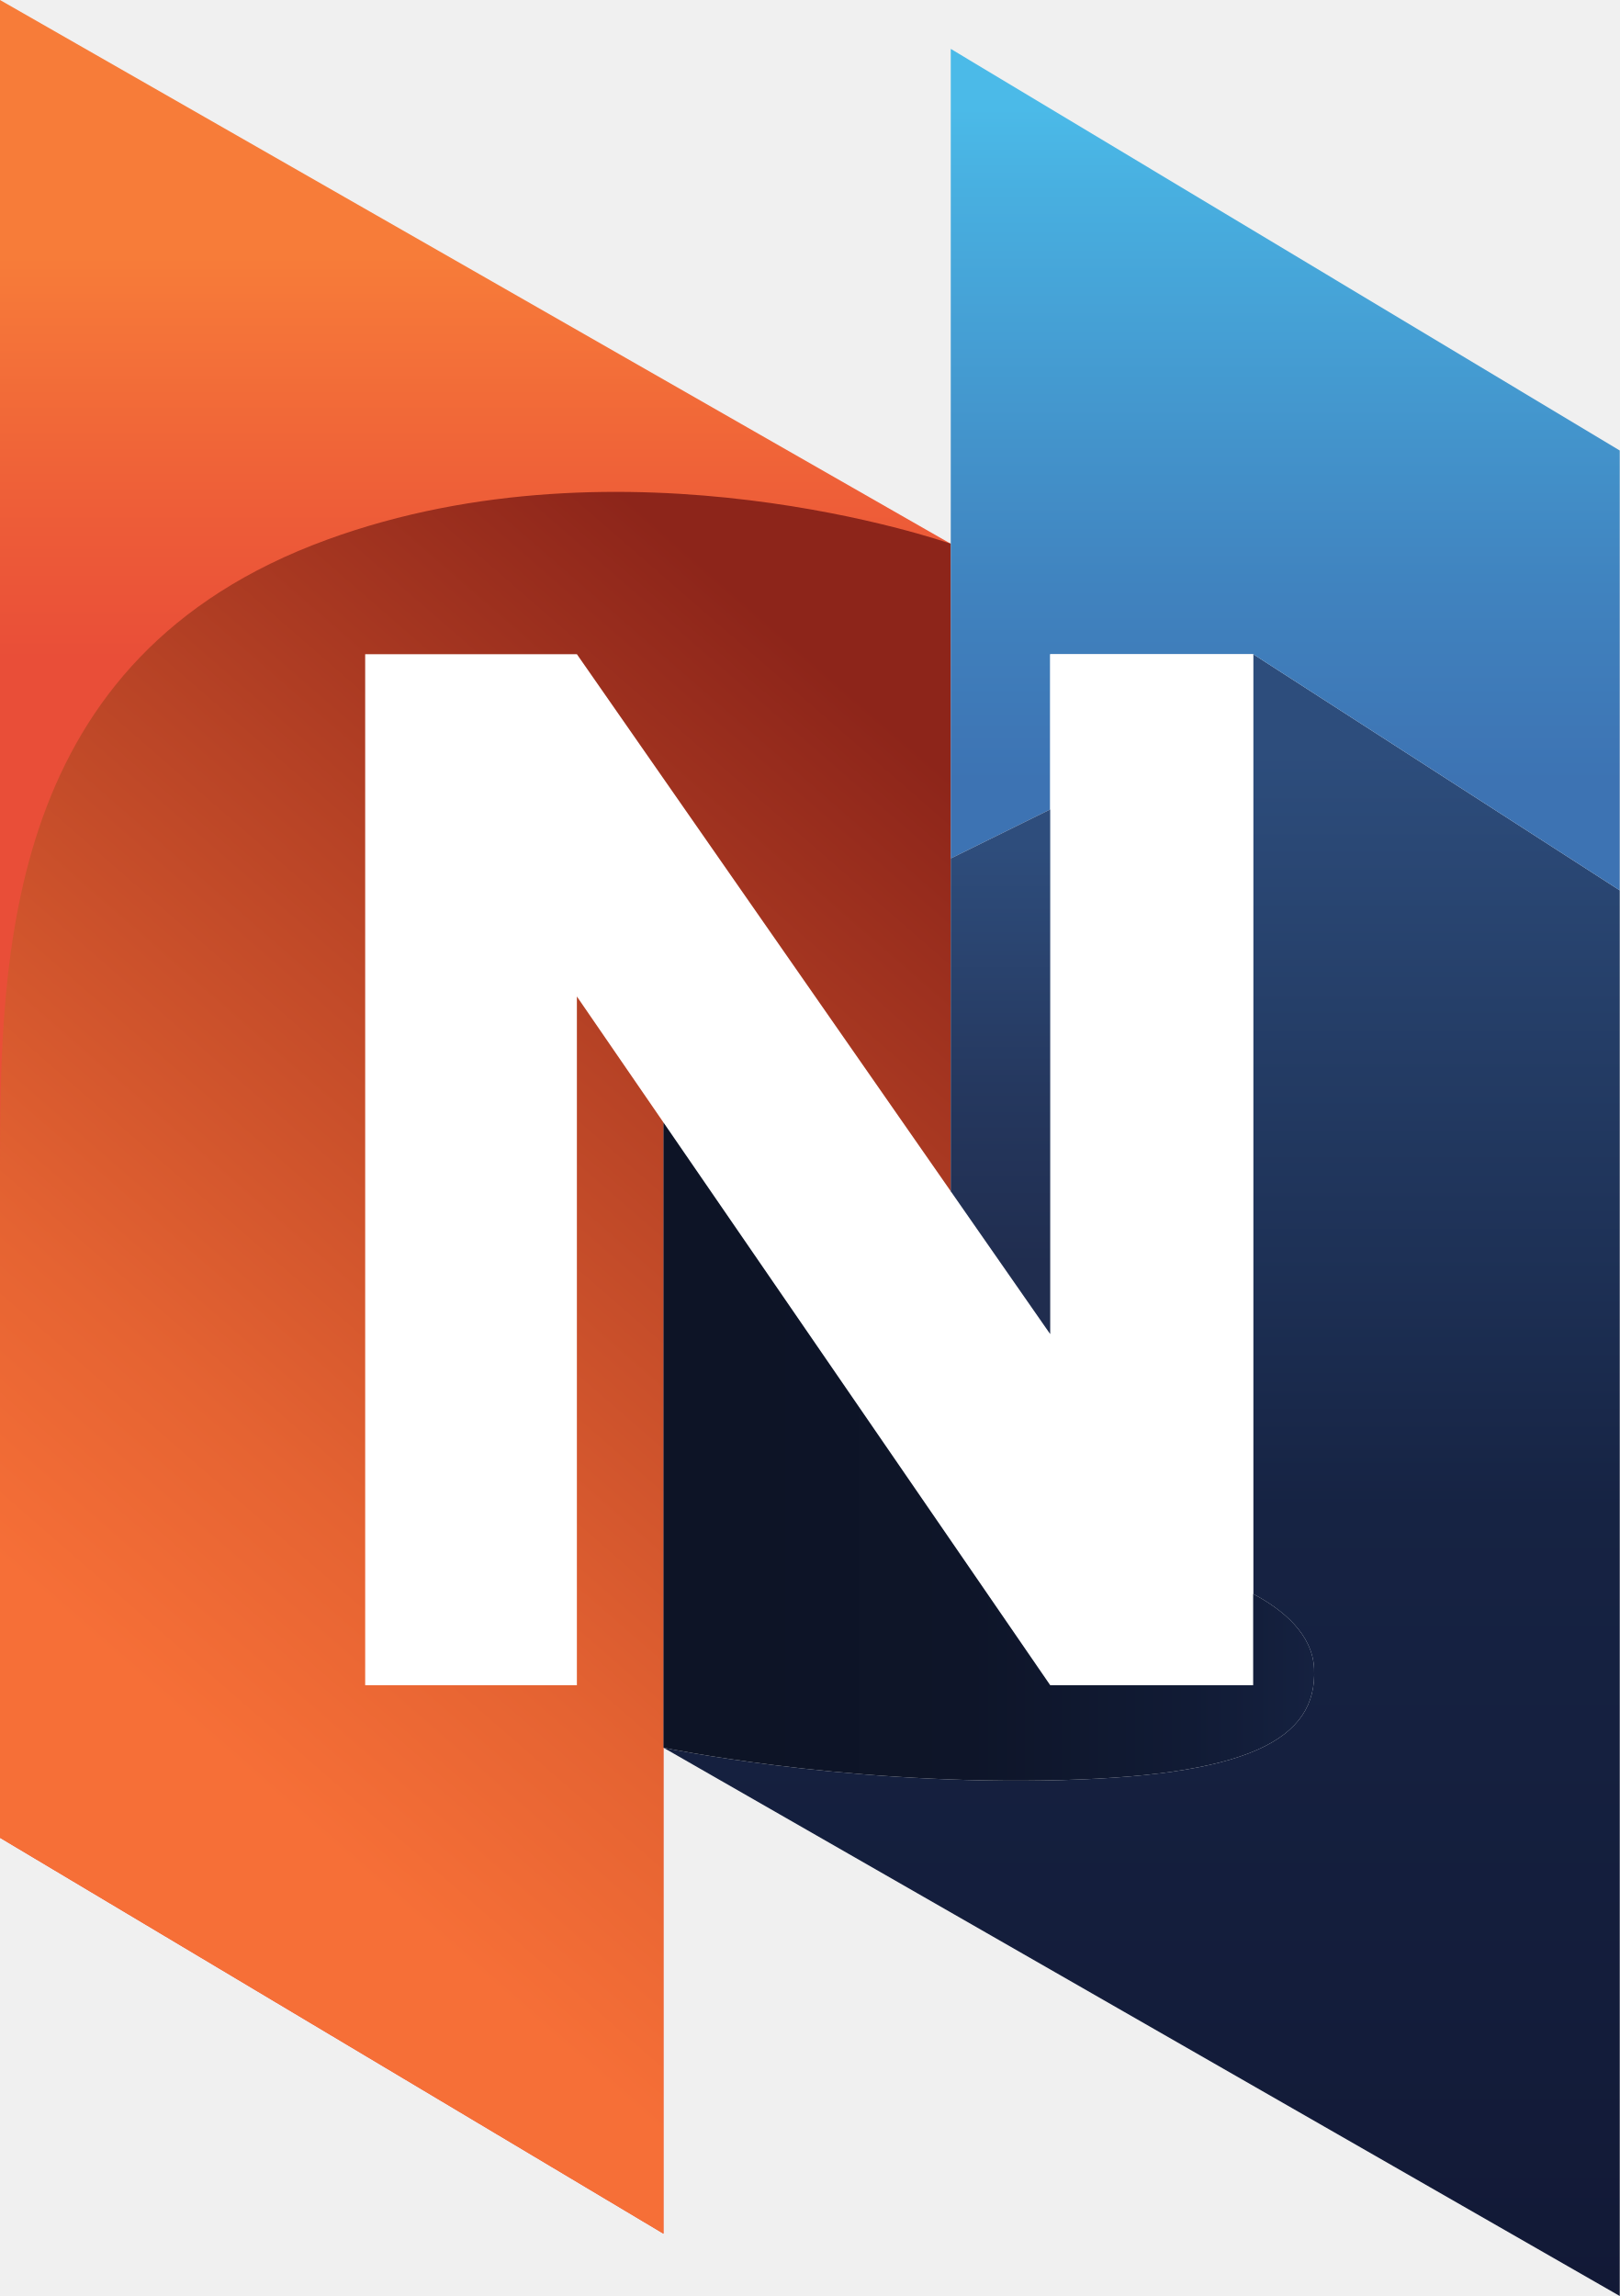
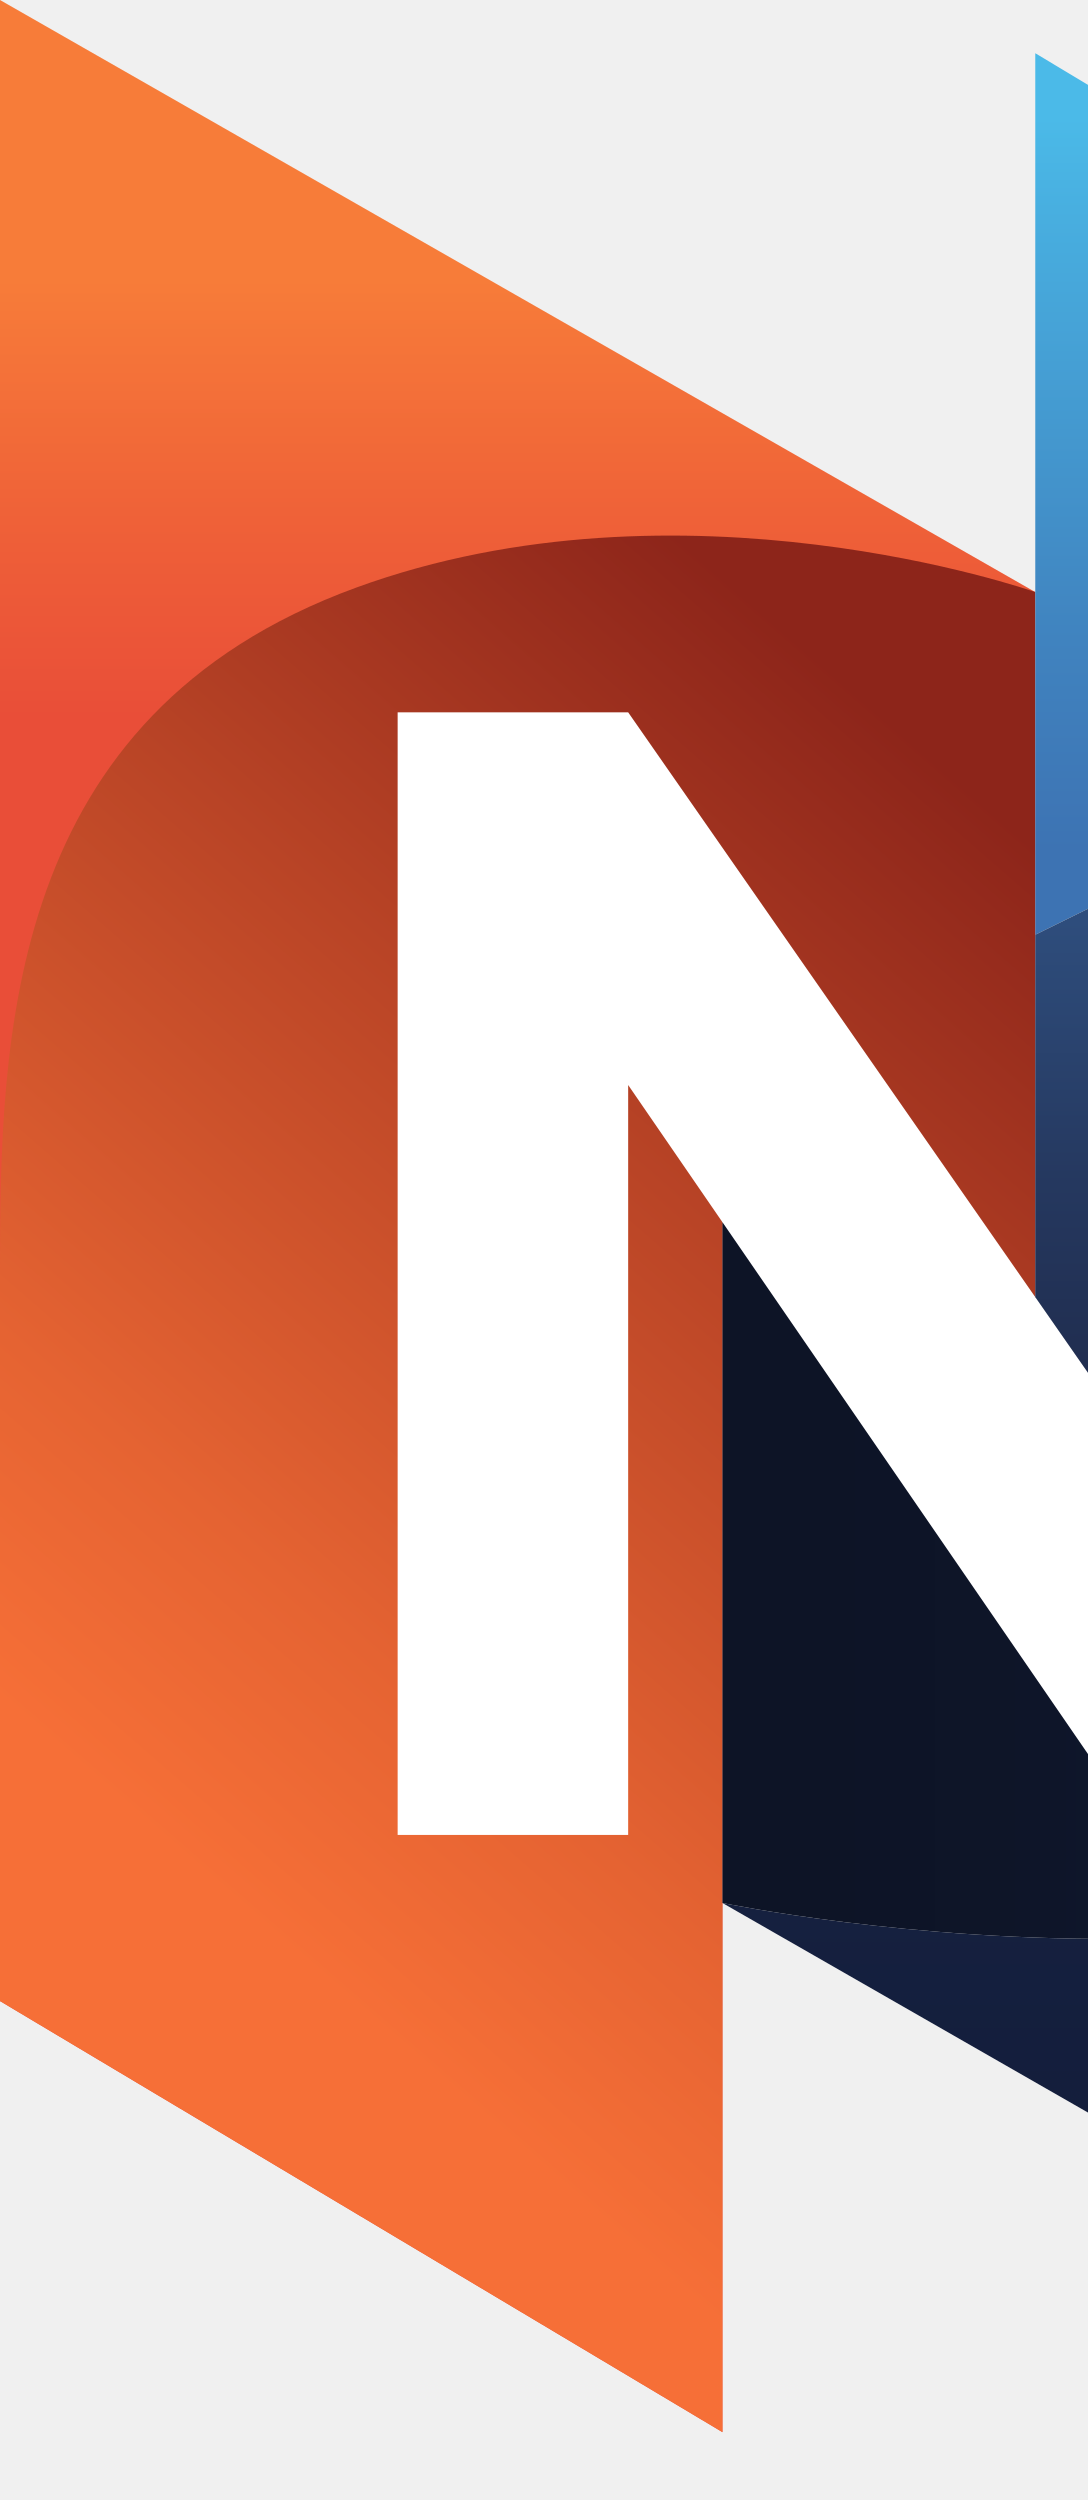
- <svg xmlns="http://www.w3.org/2000/svg" id="Layer_1" data-name="Layer 1" viewBox="0 0 810.57 1148.95">
-   <defs>
-     <style>
+ <svg xmlns="http://www.w3.org/2000/svg" id="Layer_1" data-name="Layer 1" viewBox="0 0 500 1148.95" version="1.1" width="500" height="1148.95">
+   <defs id="defs21">
+     <style id="style1">
      .cls-1 {
        fill: url(#linear-gradient-2);
      }

      .cls-2 {
        fill: #fff;
      }

      .cls-3 {
        fill: url(#linear-gradient-6);
      }

      .cls-4 {
        fill: url(#linear-gradient-5);
      }

      .cls-5 {
        fill: url(#linear-gradient-3);
      }

      .cls-6 {
        fill: url(#linear-gradient);
      }

      .cls-7 {
        fill: url(#linear-gradient-4);
      }
    </style>
    <linearGradient id="linear-gradient" x1="237.89" y1="1123.26" x2="237.89" y2="5.5" gradientUnits="userSpaceOnUse">
-       <stop offset=".71" stop-color="#e94e38" />
-       <stop offset=".78" stop-color="#ee5e38" />
-       <stop offset=".89" stop-color="#f77c39" />
+       <stop offset=".71" stop-color="#e94e38" id="stop1" />
+       <stop offset=".78" stop-color="#ee5e38" id="stop2" />
+       <stop offset=".89" stop-color="#f77c39" id="stop3" />
    </linearGradient>
    <linearGradient id="linear-gradient-2" x1="17.2" y1="934.61" x2="542.61" y2="330.2" gradientUnits="userSpaceOnUse">
-       <stop offset=".13" stop-color="#f66f37" />
-       <stop offset=".29" stop-color="#e56332" />
-       <stop offset=".6" stop-color="#b94426" />
-       <stop offset=".89" stop-color="#8d251a" />
+       <stop offset=".13" stop-color="#f66f37" id="stop4" />
+       <stop offset=".29" stop-color="#e56332" id="stop5" />
+       <stop offset=".6" stop-color="#b94426" id="stop6" />
+       <stop offset=".89" stop-color="#8d251a" id="stop7" />
    </linearGradient>
    <linearGradient id="linear-gradient-3" x1="571.3" y1="1148.95" x2="571.3" y2="327.37" gradientUnits="userSpaceOnUse">
-       <stop offset="0" stop-color="#121936" />
-       <stop offset=".48" stop-color="#162343" />
-       <stop offset=".94" stop-color="#2d4d7c" />
+       <stop offset="0" stop-color="#121936" id="stop8" />
+       <stop offset=".48" stop-color="#162343" id="stop9" />
+       <stop offset=".94" stop-color="#2d4d7c" id="stop10" />
    </linearGradient>
    <linearGradient id="linear-gradient-4" x1="643.18" y1="445.55" x2="643.18" y2="24.46" gradientUnits="userSpaceOnUse">
-       <stop offset=".13" stop-color="#3d73b3" />
-       <stop offset=".36" stop-color="#4083bf" />
-       <stop offset=".83" stop-color="#48afe0" />
-       <stop offset=".93" stop-color="#4bbae8" />
+       <stop offset=".13" stop-color="#3d73b3" id="stop11" />
+       <stop offset=".36" stop-color="#4083bf" id="stop12" />
+       <stop offset=".83" stop-color="#48afe0" id="stop13" />
+       <stop offset=".93" stop-color="#4bbae8" id="stop14" />
    </linearGradient>
    <linearGradient id="linear-gradient-5" x1="332.02" y1="726.39" x2="657.68" y2="726.39" gradientUnits="userSpaceOnUse">
-       <stop offset=".13" stop-color="#0d1426" />
-       <stop offset=".47" stop-color="#0e1529" />
-       <stop offset=".81" stop-color="#111b35" />
-       <stop offset="1" stop-color="#152140" />
+       <stop offset=".13" stop-color="#0d1426" id="stop15" />
+       <stop offset=".47" stop-color="#0e1529" id="stop16" />
+       <stop offset=".81" stop-color="#111b35" id="stop17" />
+       <stop offset="1" stop-color="#152140" id="stop18" />
    </linearGradient>
    <linearGradient id="linear-gradient-6" x1="500.67" y1="667.59" x2="500.67" y2="405.07" gradientUnits="userSpaceOnUse">
-       <stop offset=".13" stop-color="#202d4f" />
-       <stop offset=".47" stop-color="#25385f" />
-       <stop offset=".93" stop-color="#2e4d7c" />
+       <stop offset=".13" stop-color="#202d4f" id="stop19" />
+       <stop offset=".47" stop-color="#25385f" id="stop20" />
+       <stop offset=".93" stop-color="#2e4d7c" id="stop21" />
    </linearGradient>
  </defs>
-   <polygon class="cls-6" points="475.79 272.11 475.79 654.71 332.02 453.87 332.02 1117.76 0 919.65 0 0 475.79 272.11" />
-   <path class="cls-1" d="M475.79,272.11v382.6l-143.77-200.84v663.89L0,919.65v-334.53c0-108.6,2.55-256.2,163.58-315.03,149.65-54.67,310.08,1.27,312.19,2.01,.01,.01,.02,.01,.02,.01Z" />
-   <path class="cls-5" d="M810.57,445.55v703.4l-478.55-274.38s86.45,18.02,189.86,16.41c103.42-1.6,137.35-20.63,135.75-55.94-.79-17.35-15.66-29.54-30.5-37.43V327.37l183.44,118.18Z" />
-   <polygon class="cls-7" points="810.57 225.44 810.57 445.55 627.13 327.37 525.55 327.37 525.55 405.07 475.79 429.59 475.79 24.46 810.57 225.44" />
-   <polygon class="cls-2" points="627.13 327.37 627.13 843.29 525.55 843.29 332.02 561.7 288.69 498.65 288.69 843.29 182.75 843.29 182.75 327.37 288.69 327.37 475.79 596.12 525.55 667.59 525.55 327.37 627.13 327.37" />
-   <path class="cls-4" d="M521.88,890.98c-103.41,1.61-189.86-16.41-189.86-16.41v-312.87l193.53,281.59h101.58v-45.68c14.84,7.89,29.71,20.08,30.5,37.43,1.6,35.31-32.33,54.34-135.75,55.94Z" />
-   <polygon class="cls-3" points="525.55 405.07 525.55 667.59 475.79 596.12 475.79 429.59 525.55 405.07" />
+   <polygon class="cls-6" points="475.79,272.11 475.79,654.71 332.02,453.87 332.02,1117.76 0,919.65 0,0 " id="polygon21" style="fill:url(#linear-gradient)" />
+   <path class="cls-1" d="m 475.79,272.11 v 382.6 L 332.02,453.87 v 663.89 L 0,919.65 V 585.12 c 0,-108.6 2.55,-256.2 163.58,-315.03 149.65,-54.67 310.08,1.27 312.19,2.01 0.01,0.01 0.02,0.01 0.02,0.01 z" id="path21" style="fill:url(#linear-gradient-2)" />
+   <path class="cls-5" d="m 810.57,445.55 v 703.4 L 332.02,874.57 c 0,0 86.45,18.02 189.86,16.41 103.42,-1.6 137.35,-20.63 135.75,-55.94 -0.79,-17.35 -15.66,-29.54 -30.5,-37.43 V 327.37 Z" id="path22" style="fill:url(#linear-gradient-3)" />
+   <polygon class="cls-7" points="475.79,24.46 810.57,225.44 810.57,445.55 627.13,327.37 525.55,327.37 525.55,405.07 475.79,429.59 " id="polygon22" style="fill:url(#linear-gradient-4)" />
+   <polygon class="cls-2" points="182.75,843.29 182.75,327.37 288.69,327.37 475.79,596.12 525.55,667.59 525.55,327.37 627.13,327.37 627.13,843.29 525.55,843.29 332.02,561.7 288.69,498.65 288.69,843.29 " id="polygon23" />
+   <path class="cls-4" d="M 521.88,890.98 C 418.47,892.59 332.02,874.57 332.02,874.57 V 561.7 l 193.53,281.59 h 101.58 v -45.68 c 14.84,7.89 29.71,20.08 30.5,37.43 1.6,35.31 -32.33,54.34 -135.75,55.94 z" id="path23" style="fill:url(#linear-gradient-5)" />
+   <polygon class="cls-3" points="475.79,596.12 475.79,429.59 525.55,405.07 525.55,667.59 " id="polygon24" style="fill:url(#linear-gradient-6)" />
</svg>
